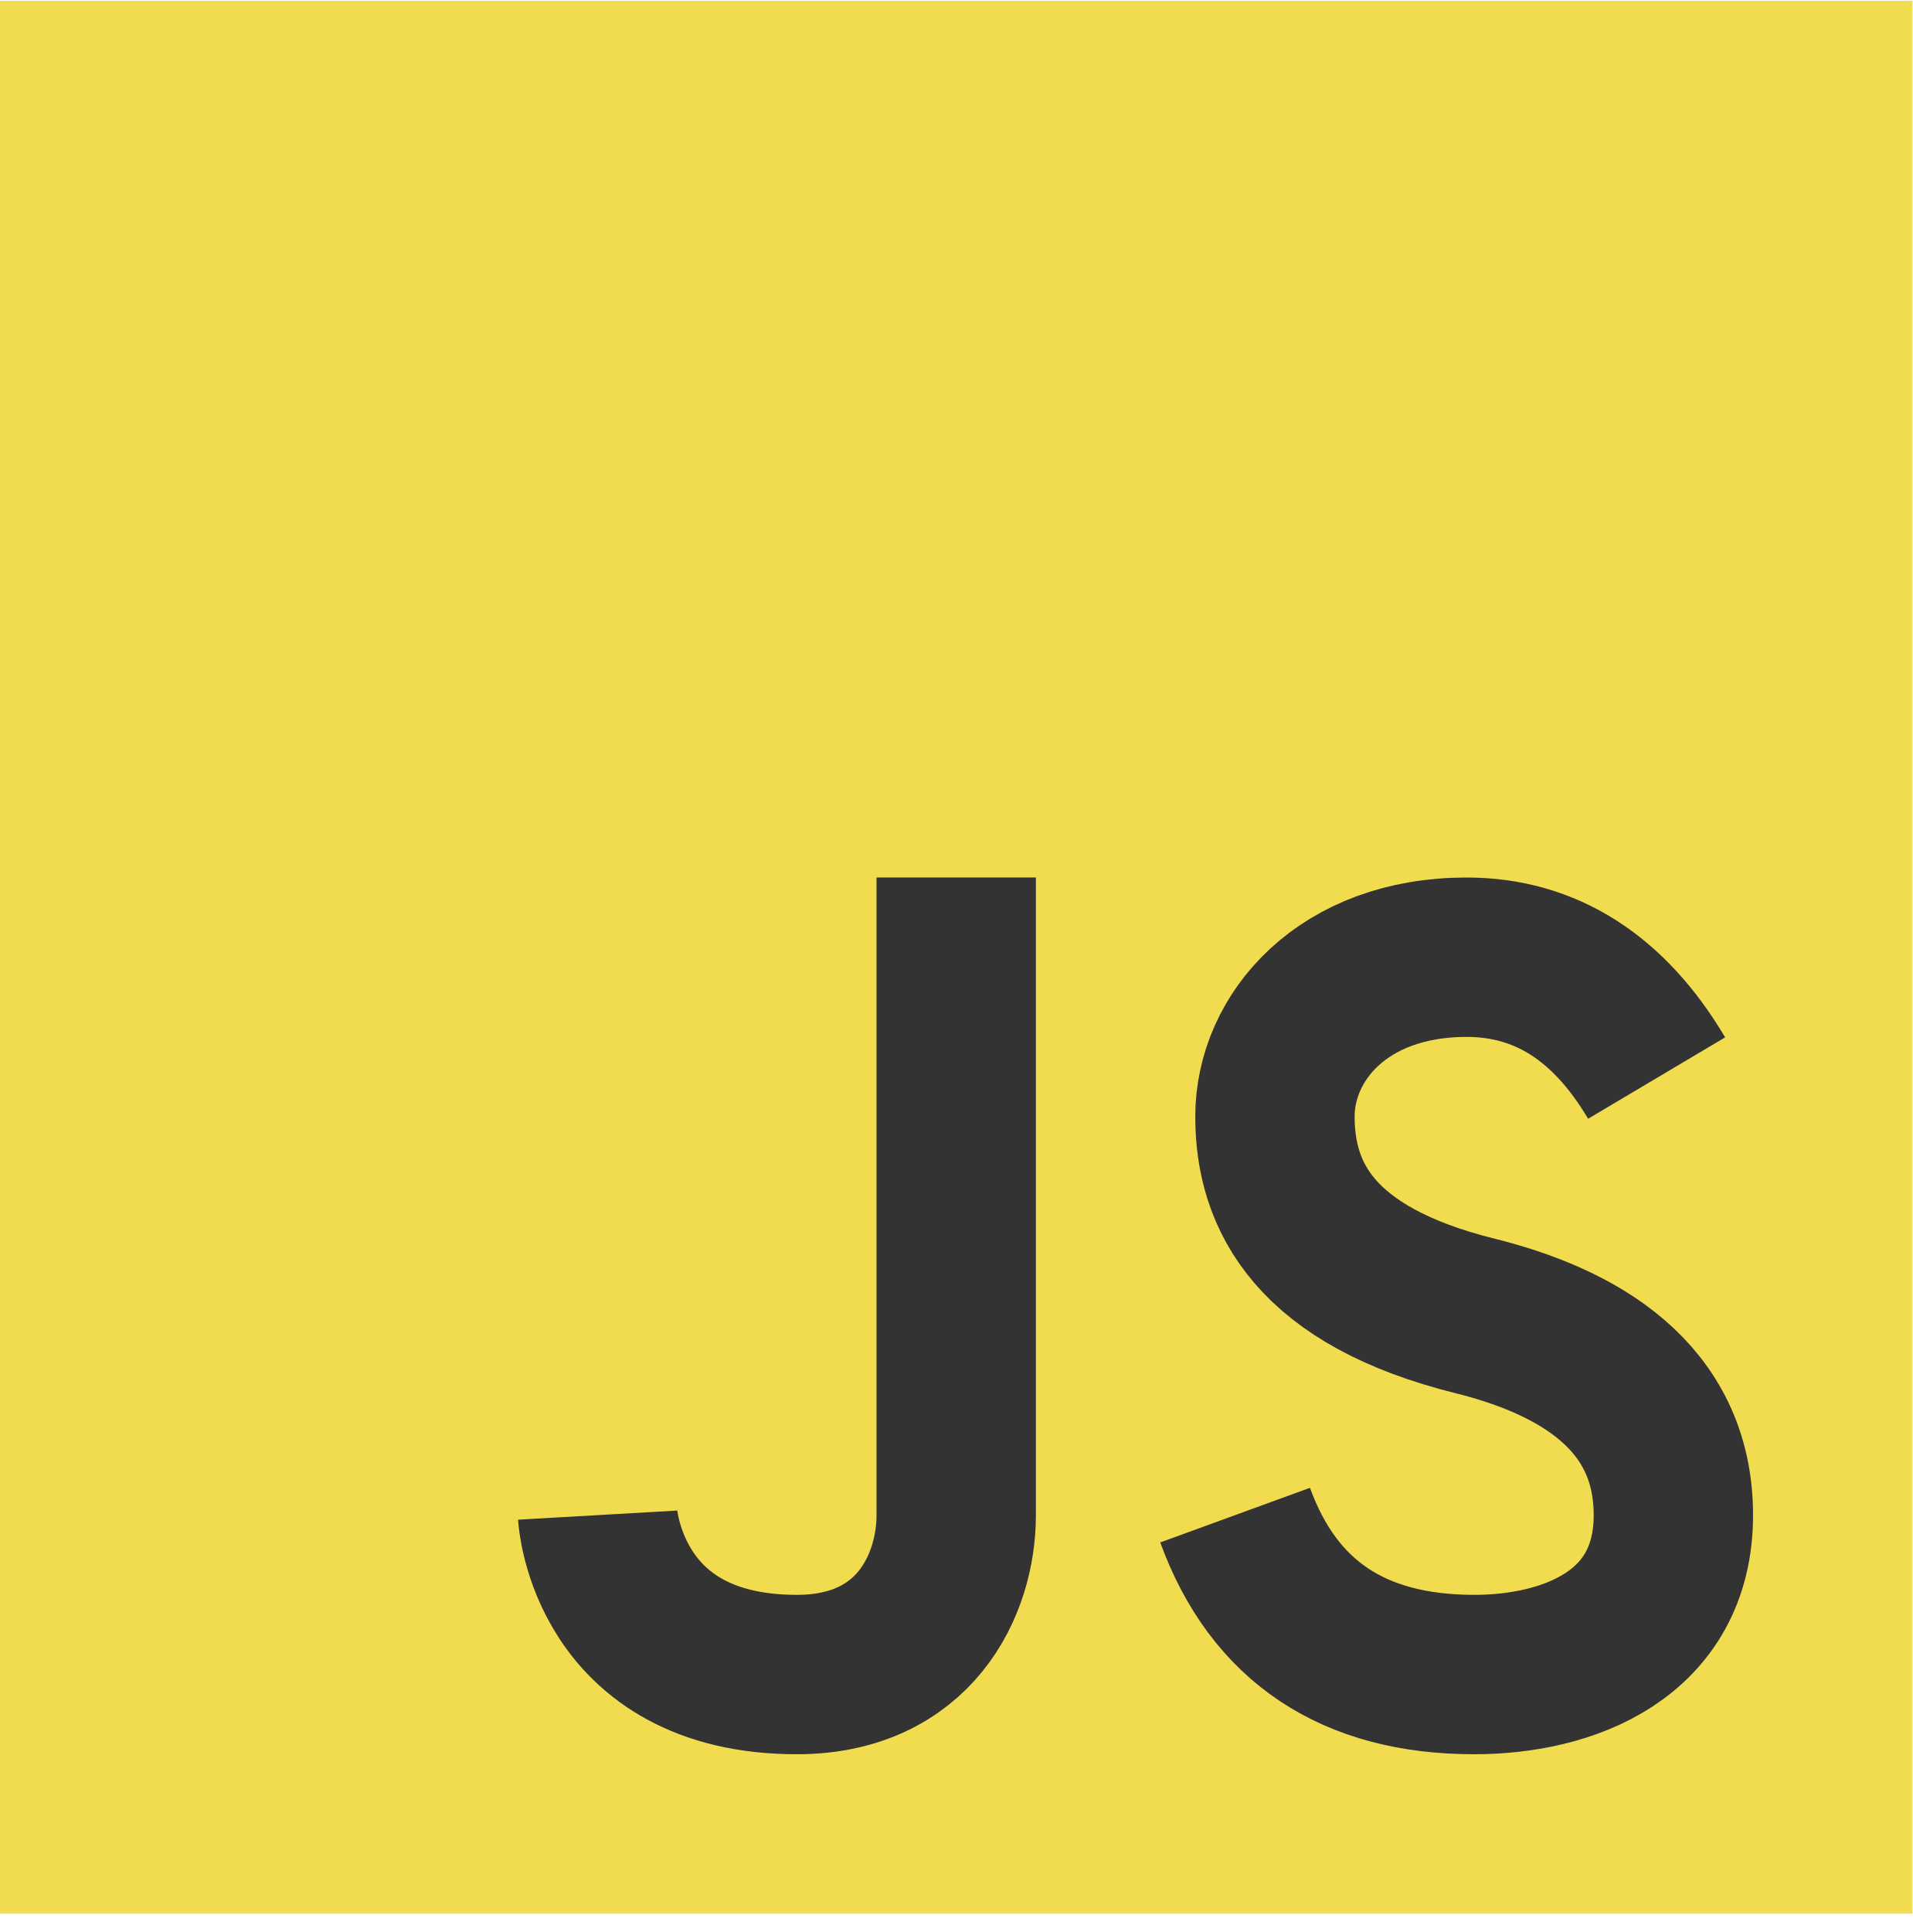
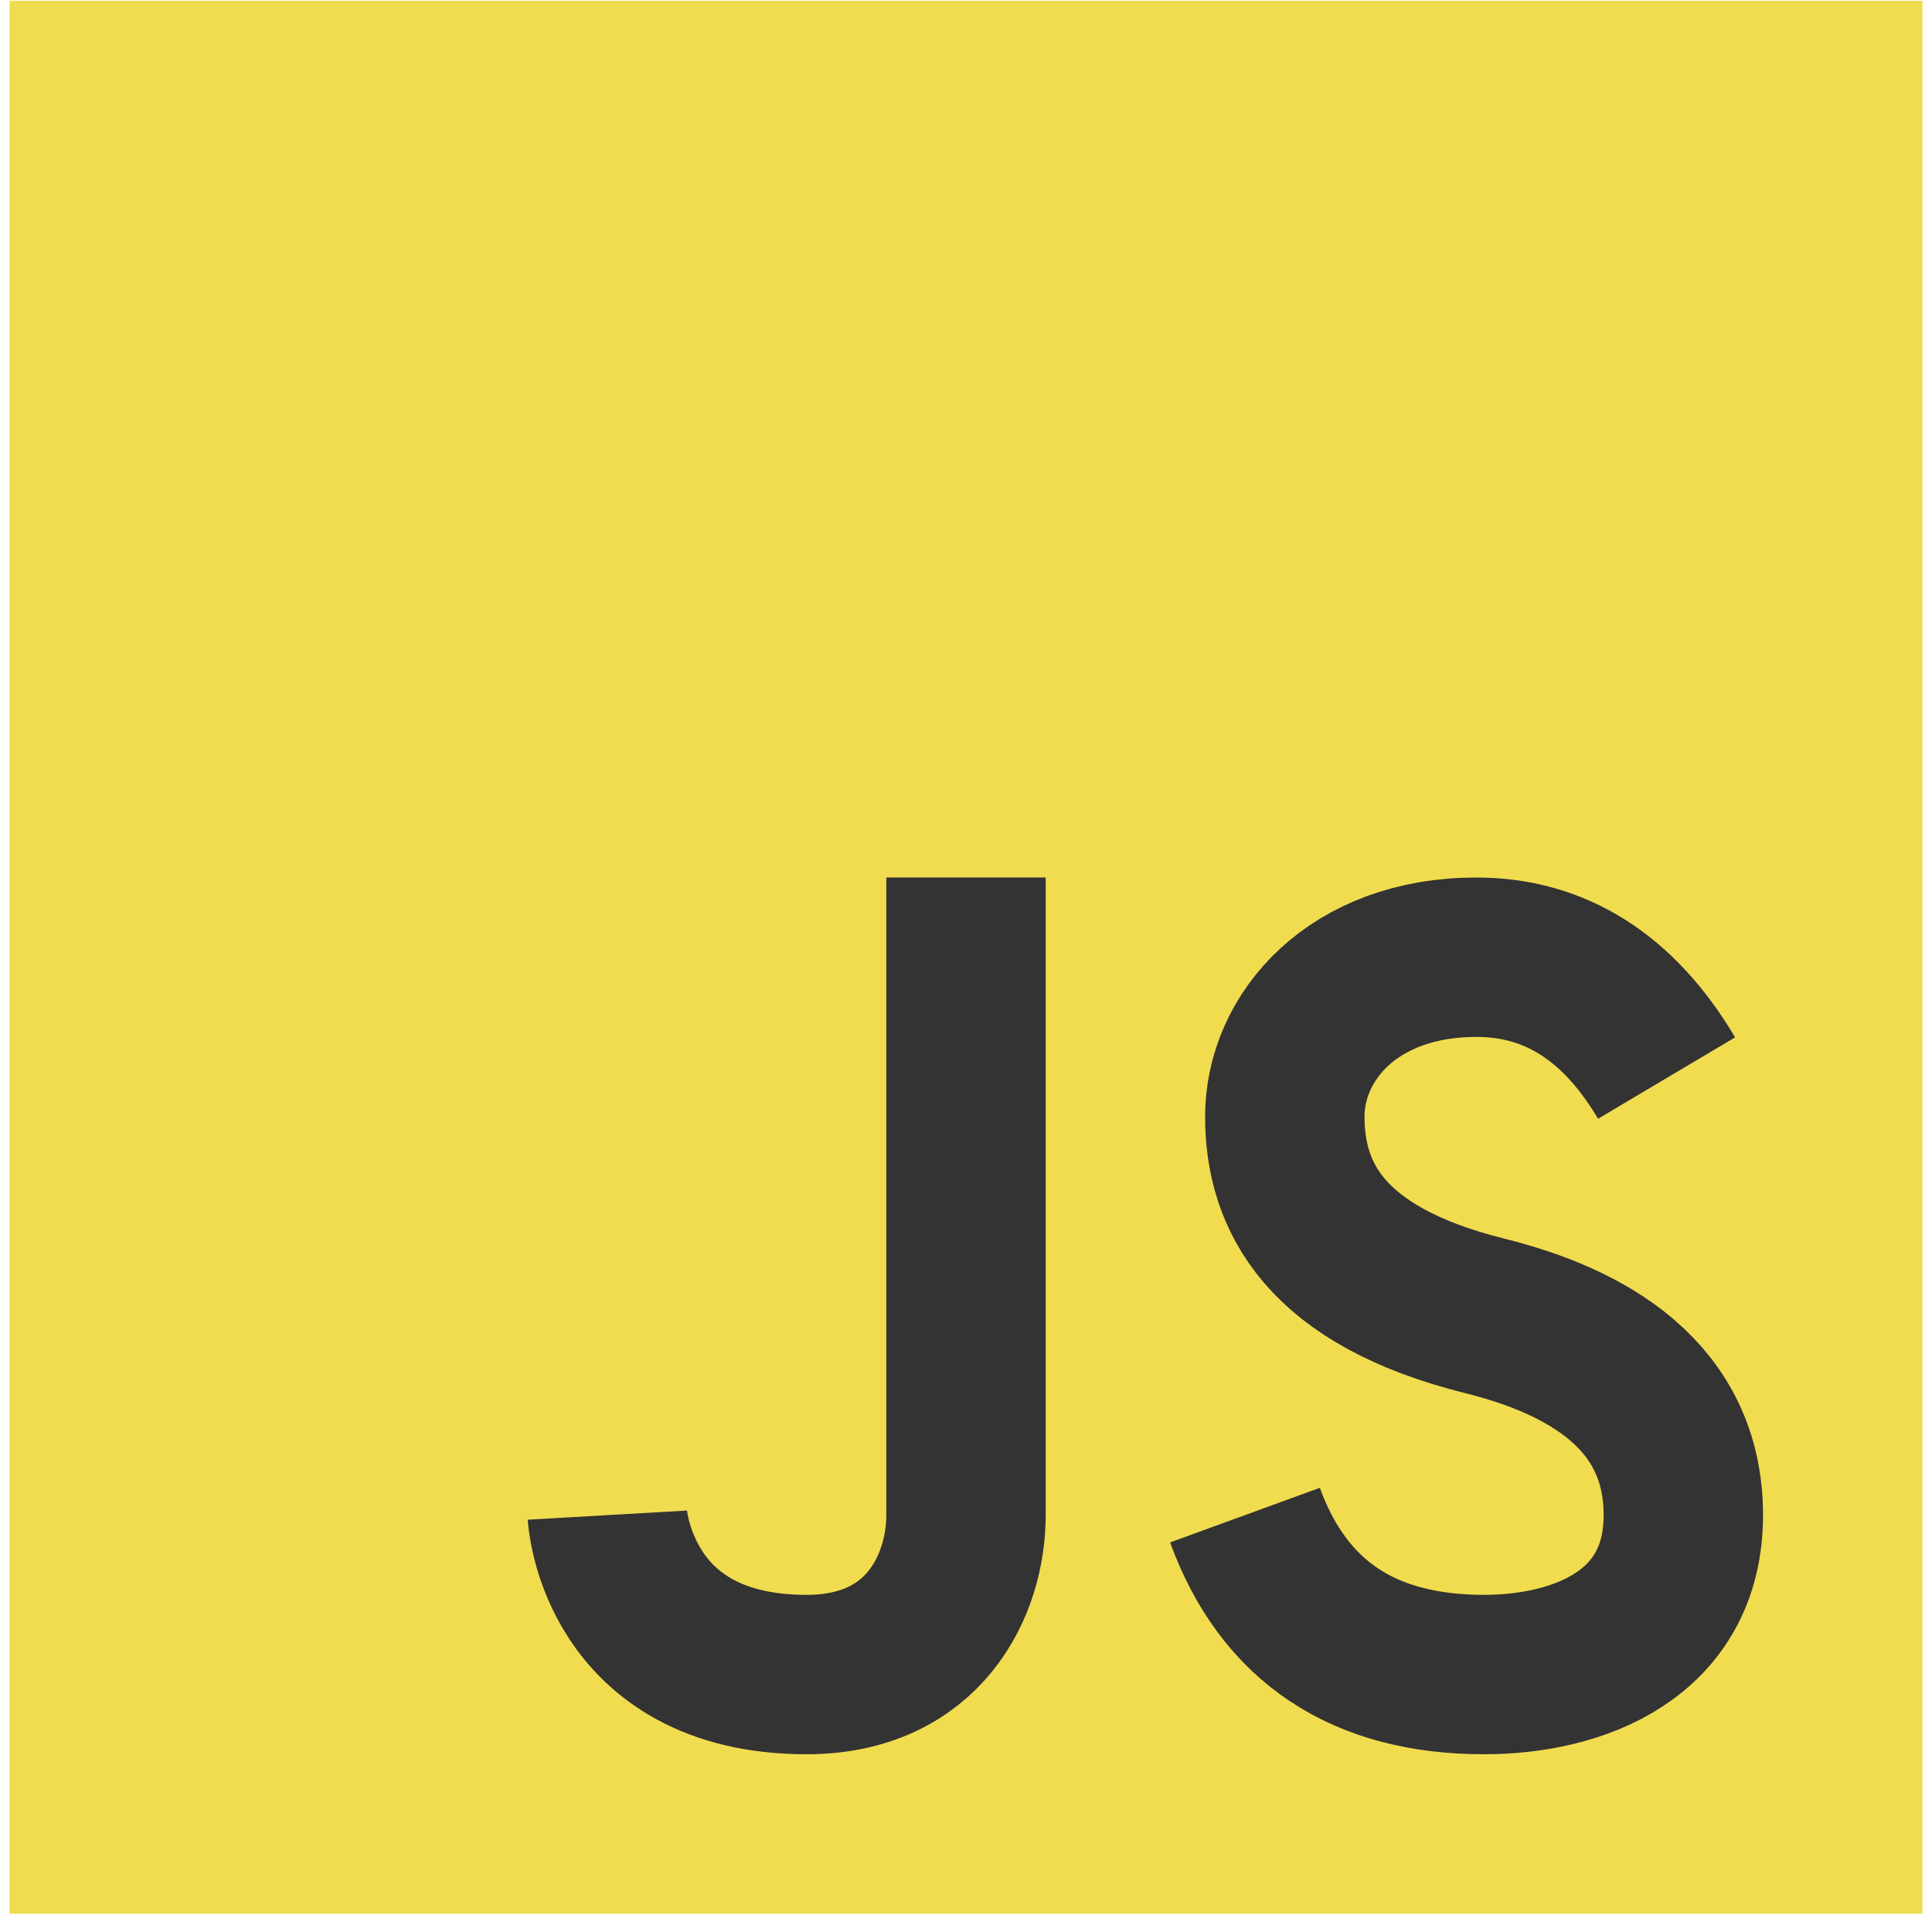
- <svg xmlns="http://www.w3.org/2000/svg" width="100" height="101" viewBox="0 0 100 101" fill="none">
+ <svg xmlns="http://www.w3.org/2000/svg" width="100" height="100" viewBox="0 0 100 101" fill="none">
  <path d="M100 0.041H0V100.041H100V0.041Z" fill="#F1DC50" />
  <path d="M50 45.874C50 65.662 50 76.773 50 79.207C50 82.858 47.821 87.541 41.667 87.541C31.728 87.541 31.25 79.207 31.25 79.207M86.625 56.358C84.124 52.146 80.81 50.041 76.681 50.041C70.235 50.041 66.667 54.207 66.667 58.374C66.667 62.541 68.75 66.707 77.118 68.791C82.444 70.116 87.5 72.957 87.5 79.207C87.5 85.457 82.019 87.541 77.083 87.541C70.776 87.541 66.609 84.763 64.583 79.207" stroke="#333333" stroke-width="8.333" />
</svg>
